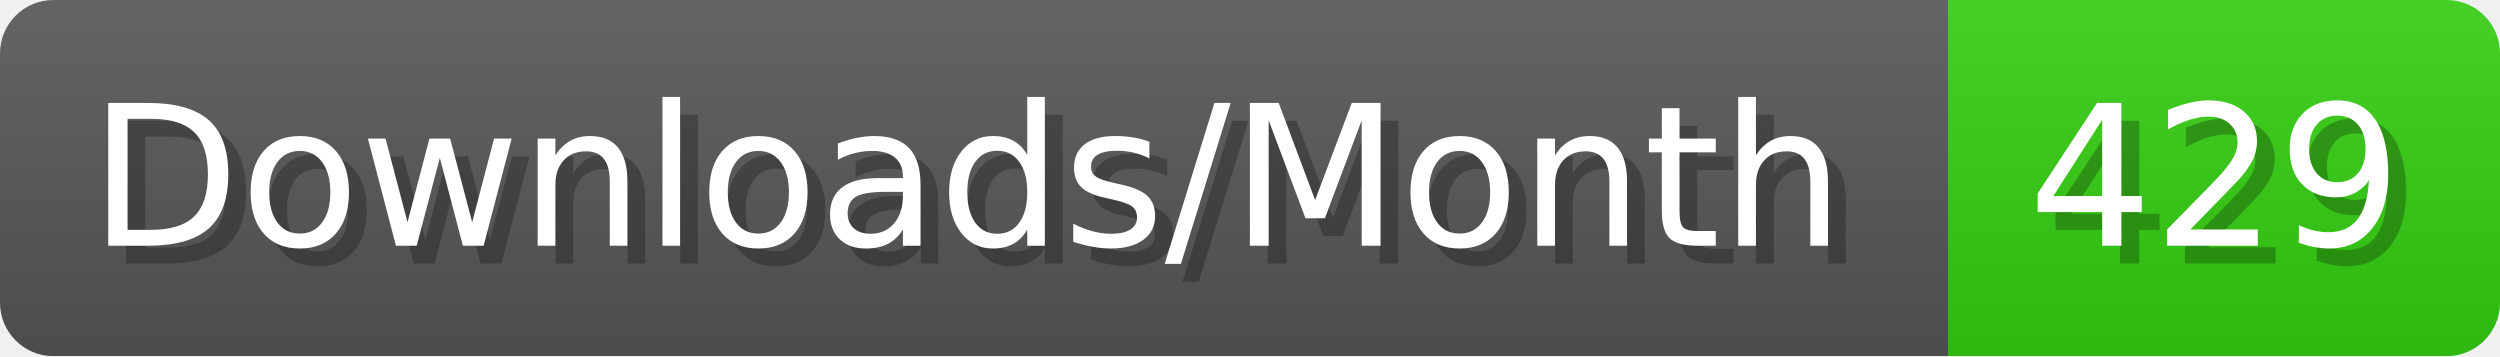
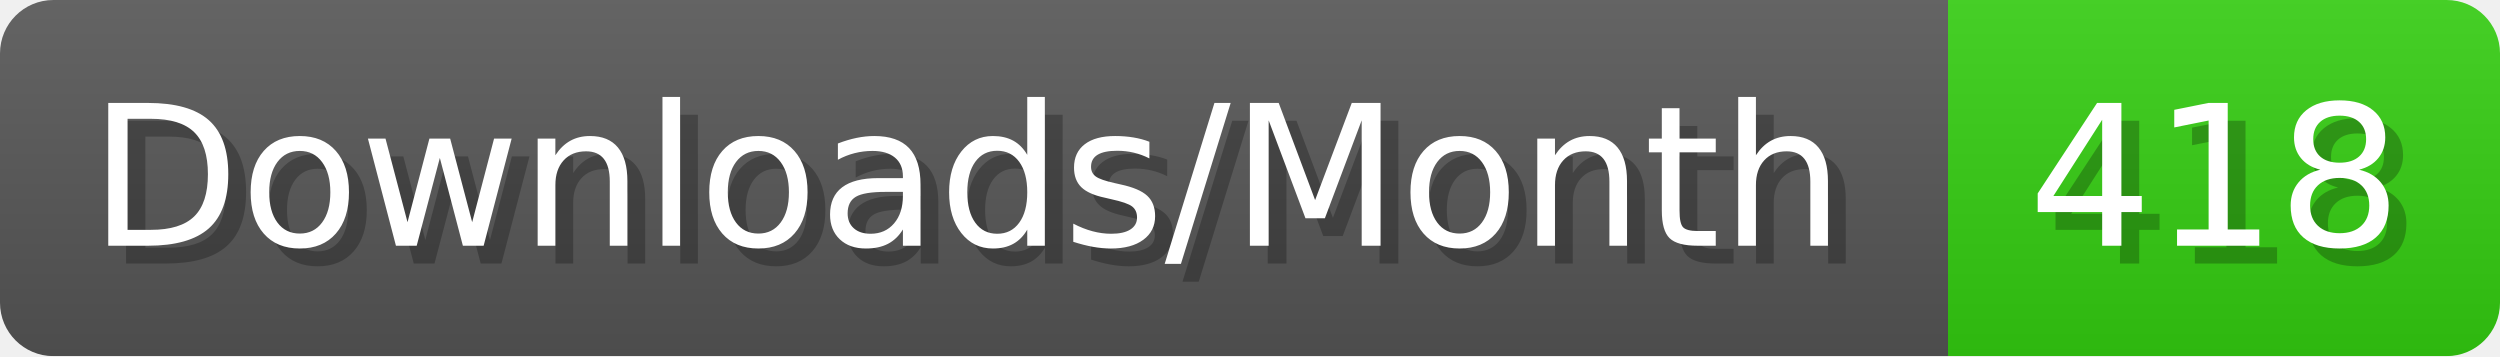
- <svg xmlns="http://www.w3.org/2000/svg" width="140.4" height="20" viewBox="0 0 1404 200" role="img" aria-label="Downloads/Month: 429">
+ <svg xmlns="http://www.w3.org/2000/svg" width="140.4" height="20" viewBox="0 0 1404 200" role="img" aria-label="Downloads/Month: 418">
  <linearGradient id="YlXUI" x2="0" y2="100%">
    <stop offset="0" stop-opacity=".1" stop-color="#EEE" />
    <stop offset="1" stop-opacity=".1" />
  </linearGradient>
  <mask id="JHhop">
    <rect width="1404" height="200" rx="30" fill="#FFF" />
  </mask>
  <g mask="url(#JHhop)">
    <rect width="1094" height="200" fill="#555" />
    <rect width="310" height="200" fill="#3C1" x="1094" />
    <rect width="1404" height="200" fill="url(#YlXUI)" />
  </g>
  <g aria-hidden="true" fill="#fff" text-anchor="start" font-family="Verdana,DejaVu Sans,sans-serif" font-size="110">
    <text x="60" y="148" textLength="994" fill="#000" opacity="0.25">Downloads/Month</text>
    <text x="50" y="138" textLength="994">Downloads/Month</text>
-     <text x="1149" y="148" textLength="210" fill="#000" opacity="0.25">429</text>
-     <text x="1139" y="138" textLength="210">429</text>
+     <text x="1149" y="148" textLength="210" fill="#000" opacity="0.25">418</text>
+     <text x="1139" y="138" textLength="210">418</text>
  </g>
</svg>
